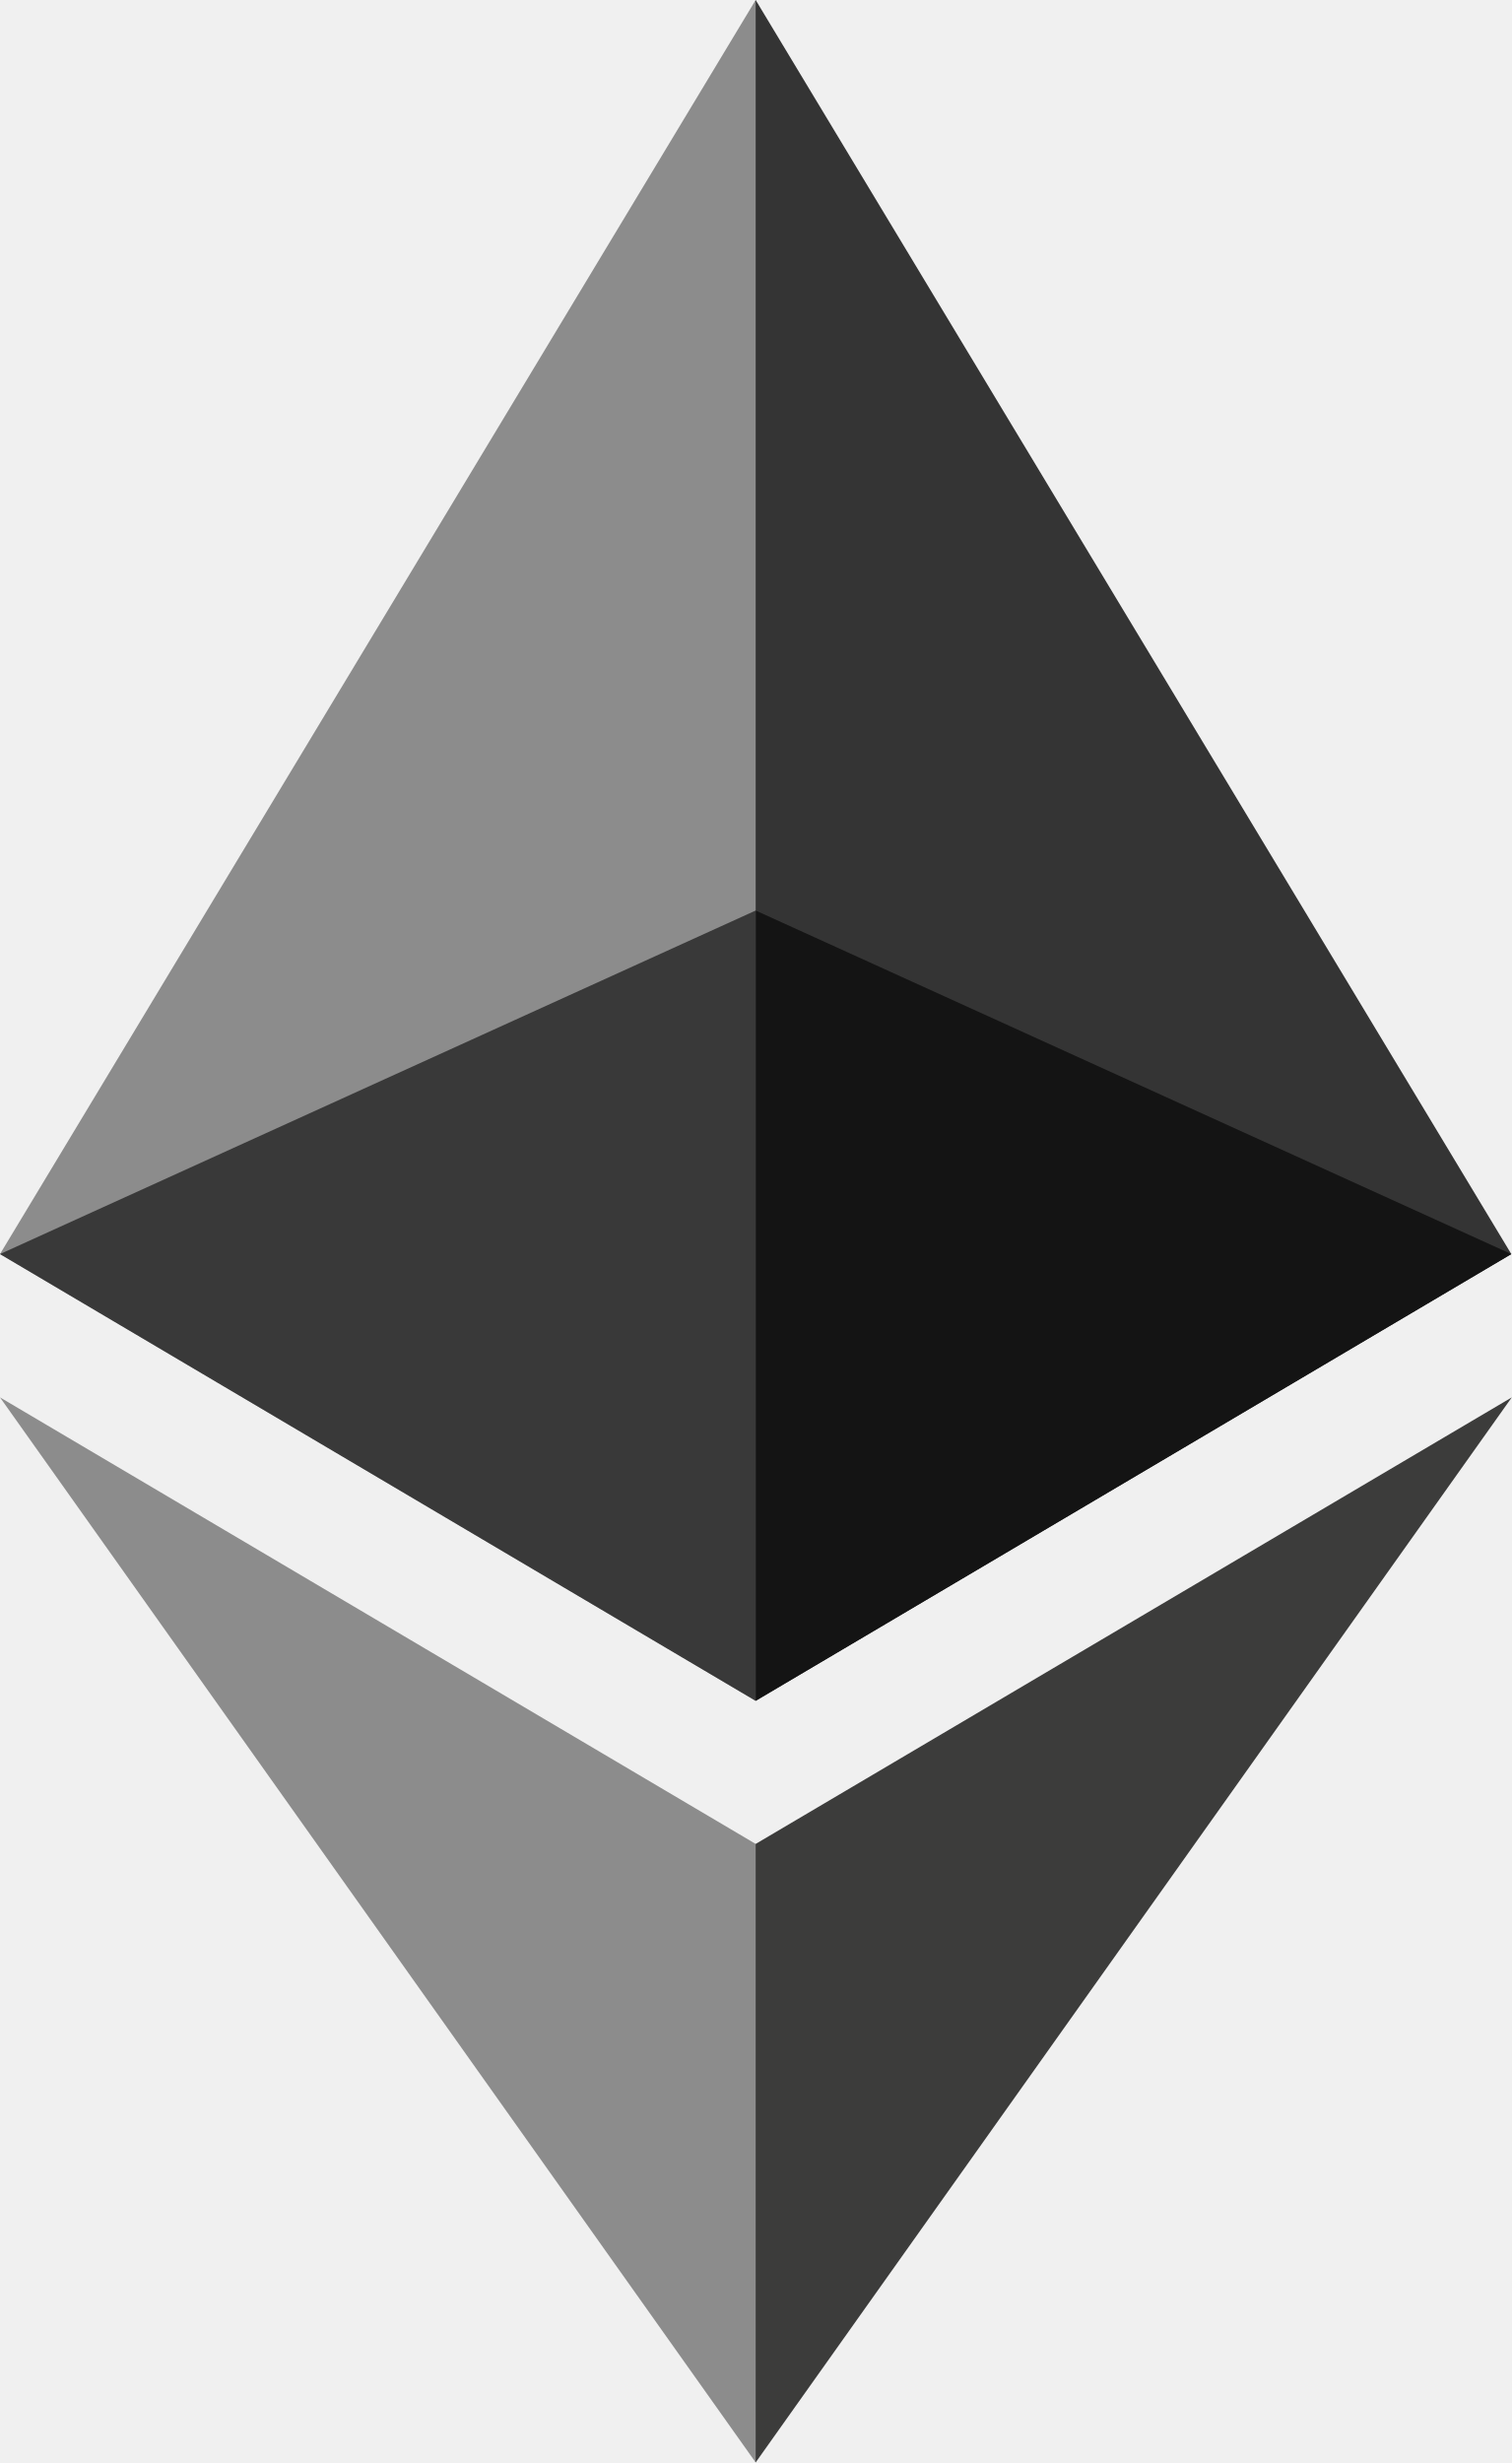
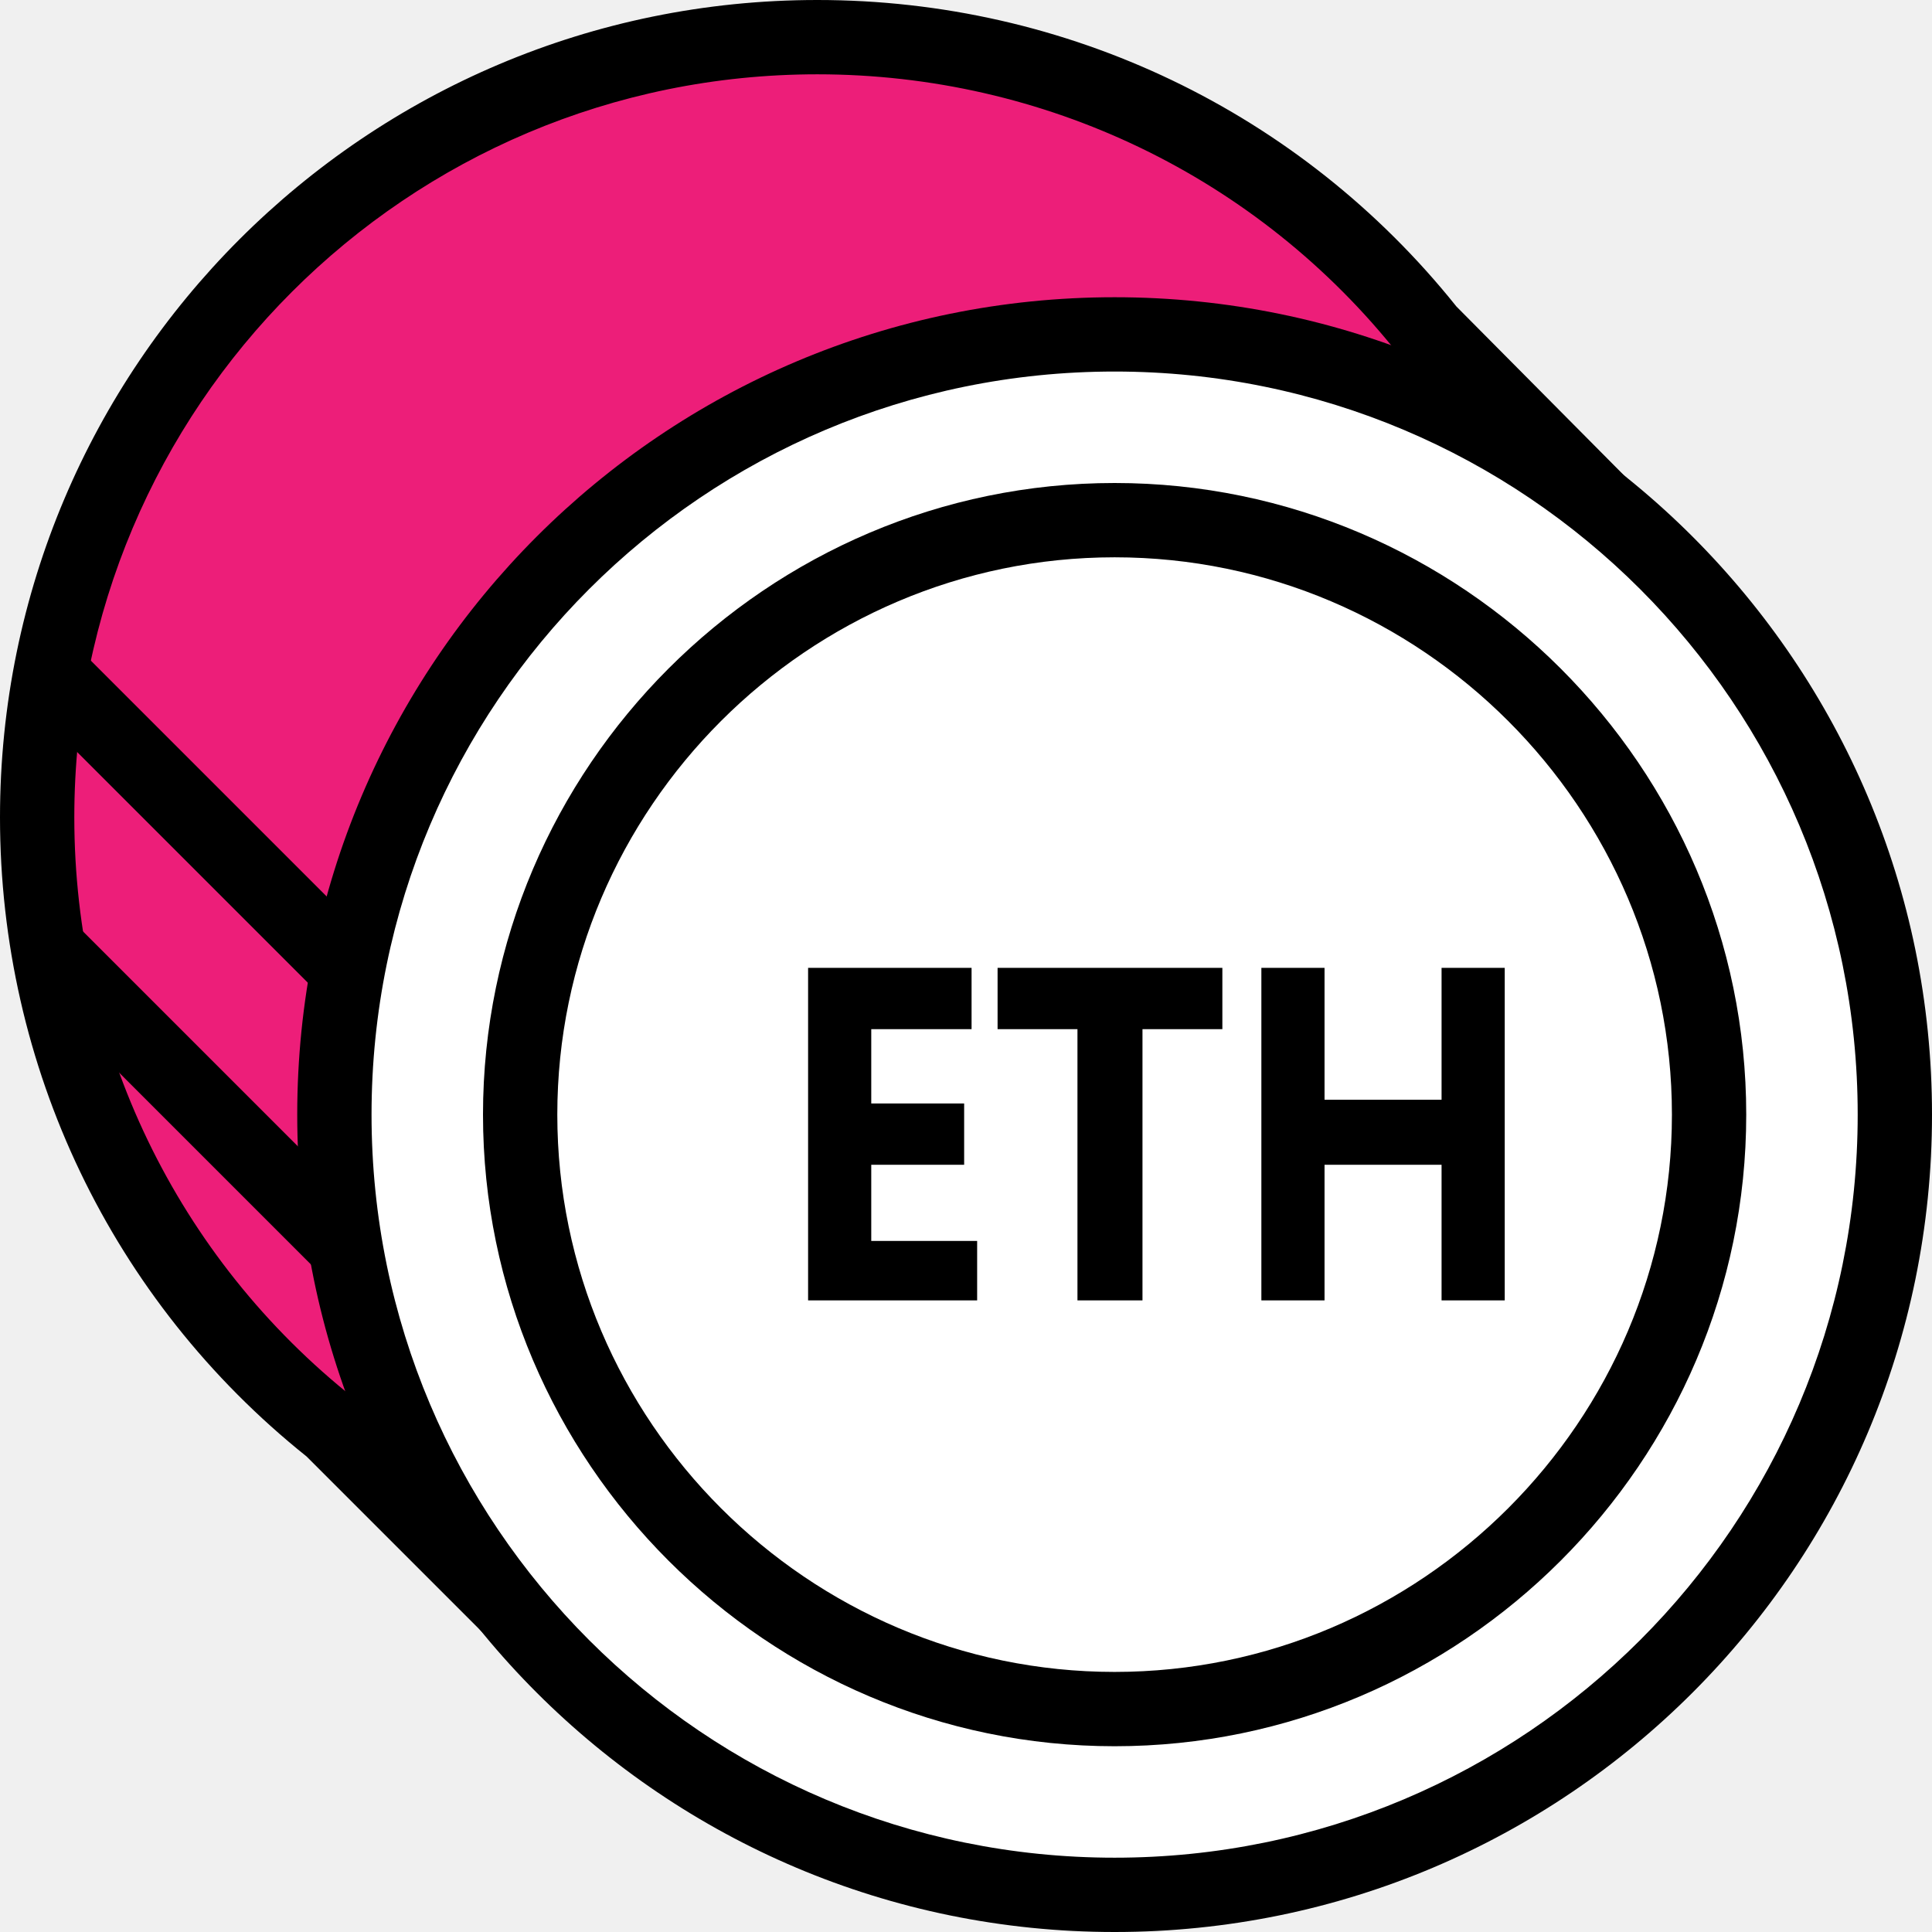
- <svg xmlns="http://www.w3.org/2000/svg" width="256px" height="417px" viewBox="0 0 256 417" version="1.1" preserveAspectRatio="xMidYMid">
+ <svg xmlns="http://www.w3.org/2000/svg" version="1.1" id="Слой_1" x="0px" y="0px" viewBox="0 0 104 104" style="enable-background:new 0 0 104 104;" xml:space="preserve">
+   <style type="text/css">
+ 	.st0{fill:#ED1E79;}
+ 	.st1{fill:#FFFFFF;}
+ </style>
  <g>
-     <polygon fill="#343434" points="127.961 0 125.166 9.5 125.166 285.168 127.961 287.958 255.923 212.32" />
-     <polygon fill="#8C8C8C" points="127.962 0 0 212.32 127.962 287.959 127.962 154.158" />
-     <polygon fill="#3C3C3B" points="127.961 312.187 126.386 314.107 126.386 412.306 127.961 416.907 255.999 236.587" />
-     <polygon fill="#8C8C8C" points="127.962 416.905 127.962 312.185 0 236.585" />
-     <polygon fill="#141414" points="127.961 287.958 255.921 212.321 127.961 154.159" />
-     <polygon fill="#393939" points="0.001 212.321 127.961 287.958 127.961 154.159" />
+     <g>
+       <path class="st0" d="M90.4,31.4L76.9,17.9C69.2,8.2,57.3,2,44,2C20.8,2,2,20.8,2,44c0,13.3,6.2,25.2,15.9,32.9l13.5,13.5    c7.3,7.3,19,7.3,26.3,0l32.7-32.7C97.7,50.5,97.7,38.7,90.4,31.4z" />
+       <path d="M44.6,97.9c-5.5,0-10.7-2.1-14.6-6L16.5,78.4C6,70,0,57.4,0,44C0,19.7,19.7,0,44,0c13.4,0,26,6,34.4,16.5L91.8,30    c3.9,3.9,6,9.1,6,14.6s-2.1,10.7-6,14.6L59.1,91.8C55.2,95.7,50.1,97.9,44.6,97.9z M44,4C21.9,4,4,21.9,4,44    c0,12.2,5.5,23.7,15.1,31.3l0.2,0.2L32.8,89c3.1,3.1,7.3,4.9,11.7,4.9c4.4,0,8.6-1.7,11.7-4.9L89,56.3c3.1-3.1,4.9-7.3,4.9-11.7    c0-4.4-1.7-8.6-4.9-11.7L75.3,19.1C67.7,9.5,56.2,4,44,4z" />
+     </g>
+     <g>
+       <rect x="13" y="46" transform="matrix(0.7071 -0.7071 0.7071 0.7071 -40.5079 29.2053)" width="4" height="35" />
+     </g>
+     <g>
+       <rect x="13" y="31" transform="matrix(0.7071 -0.7071 0.7071 0.7071 -29.9013 24.8119)" width="4" height="35" />
+     </g>
+     <g>
+       <circle class="st1" cx="60" cy="60" r="42" />
+       <path d="M60,104c-24.3,0-44-19.7-44-44s19.7-44,44-44s44,19.7,44,44S84.3,104,60,104z M60,20c-22.1,0-40,17.9-40,40s17.9,40,40,40    s40-17.9,40-40S82.1,20,60,20z" />
+     </g>
+     <g>
+       <circle class="st1" cx="60" cy="60" r="32" />
+       <path d="M60,94c-18.7,0-34-15.3-34-34s15.3-34,34-34s34,15.3,34,34S78.7,94,60,94z M60,30c-16.5,0-30,13.5-30,30s13.5,30,30,30    s30-13.5,30-30S76.5,30,60,30z" />
+     </g>
+     <g>
+       <g>
+         <path d="M52.6,70h-9.1V52.1h8.8v3.3h-5.4v4h5v3.3h-5v4.1h5.7V70z" />
+       </g>
+       <g>
+         <path d="M65.8,55.4h-4.3V70H58V55.4h-4.3v-3.3h12.1V55.4z" />
+       </g>
+       <g>
+         <path d="M81,70h-3.4v-7.3h-6.3V70h-3.4V52.1h3.4v7.1h6.3v-7.1H81V70z" />
+       </g>
+     </g>
  </g>
</svg>
